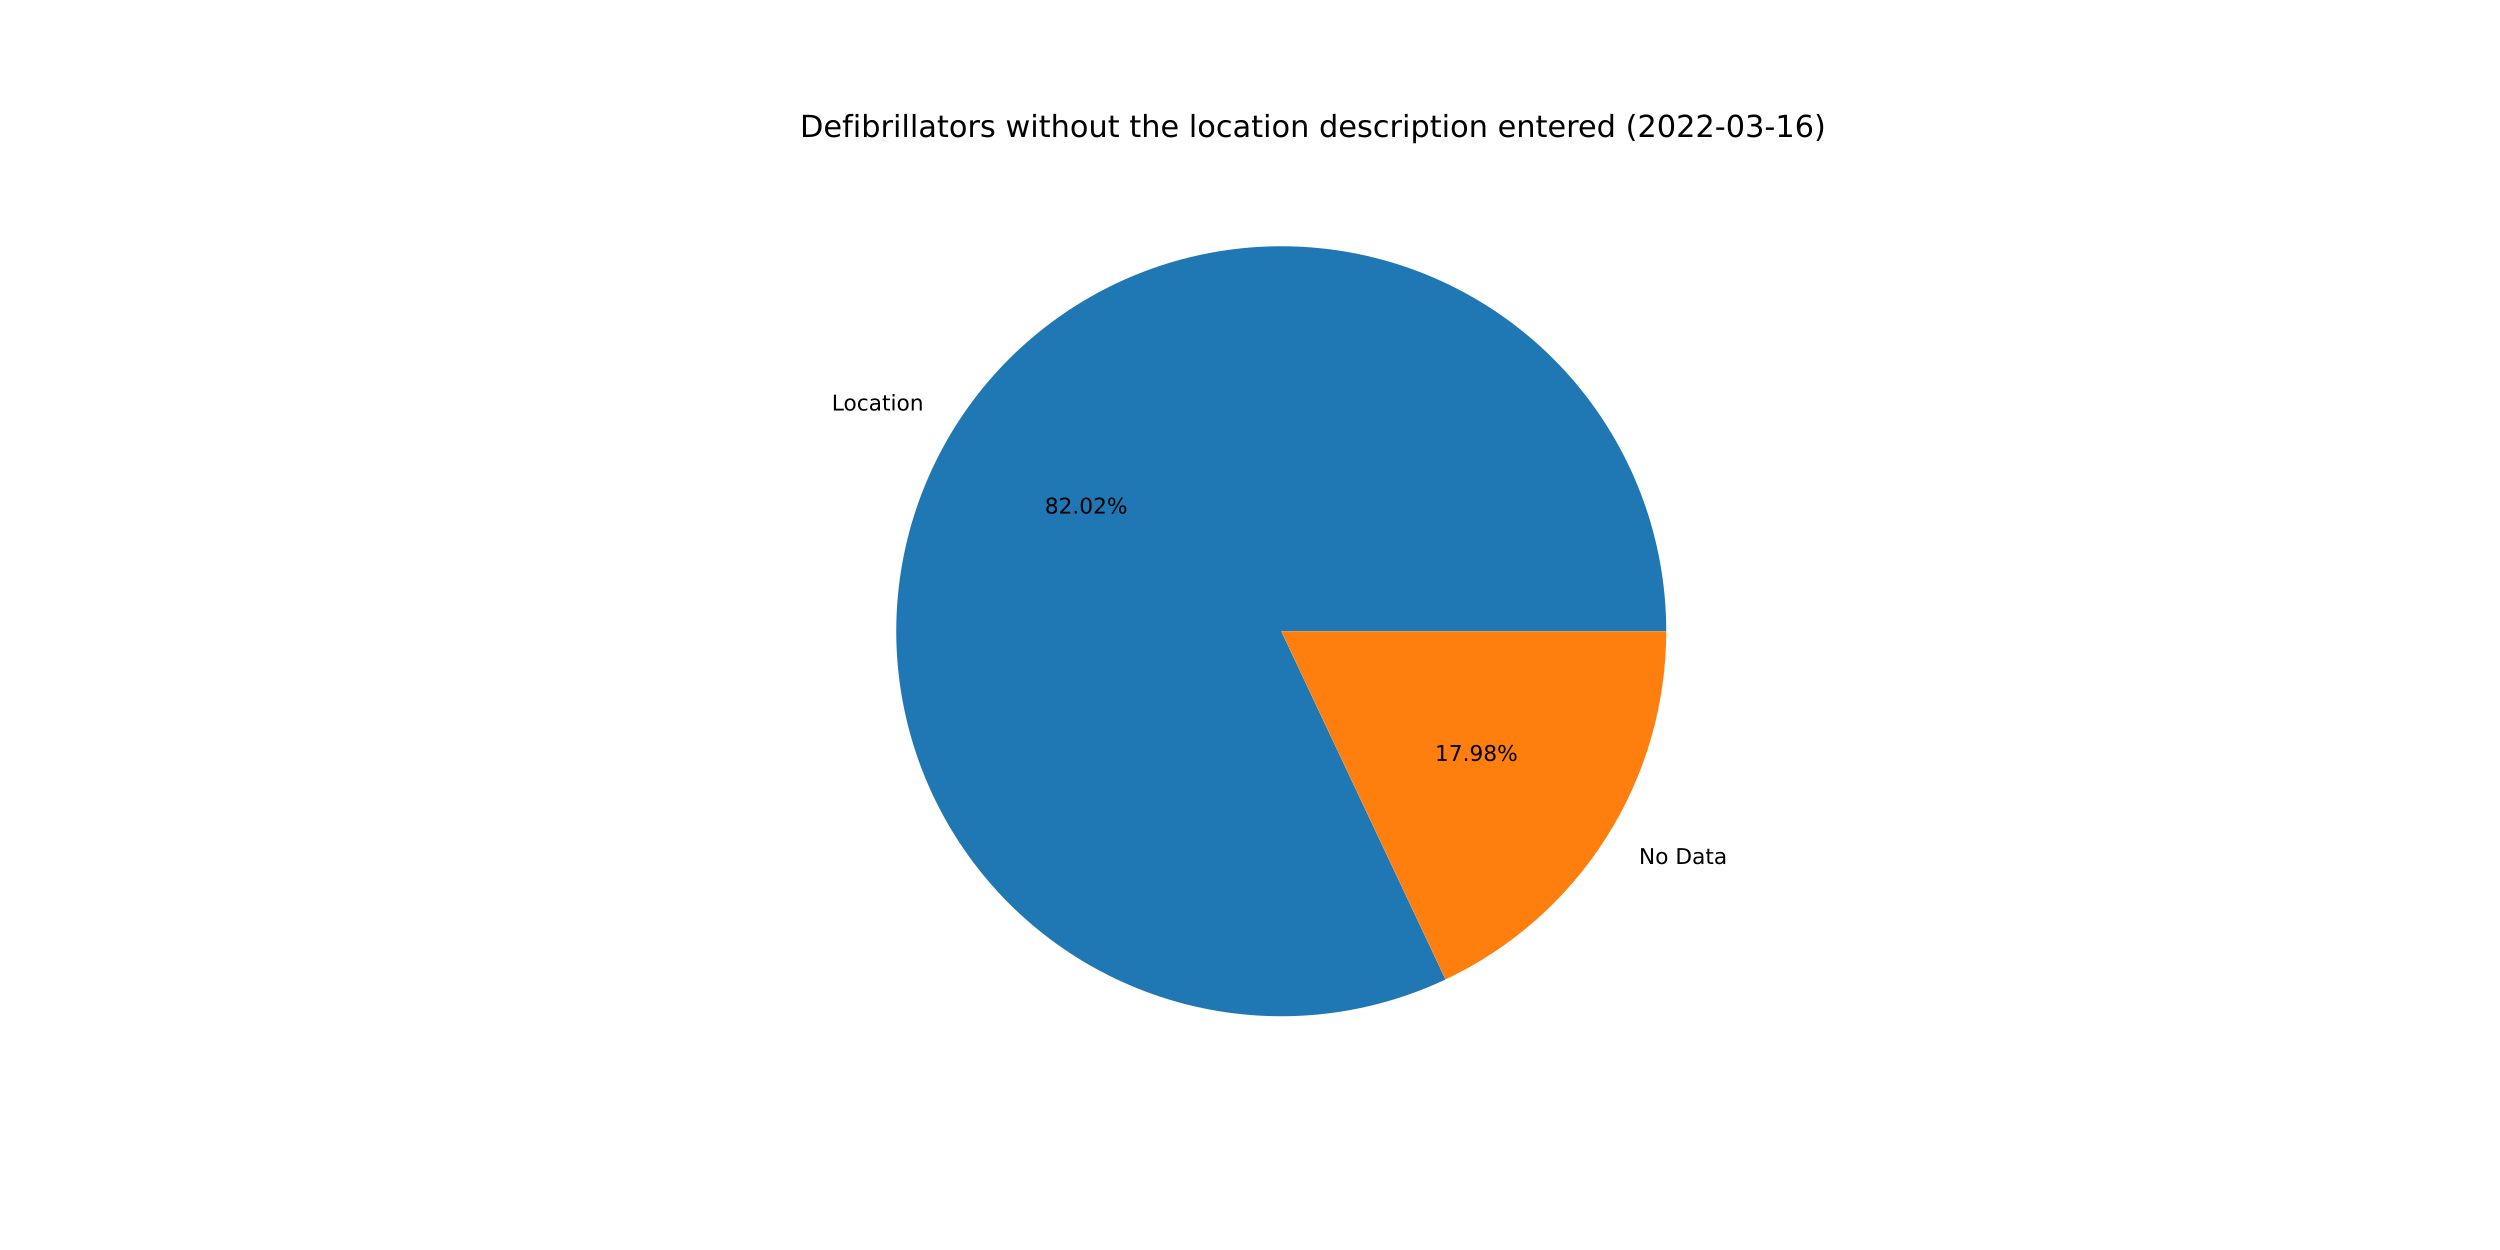
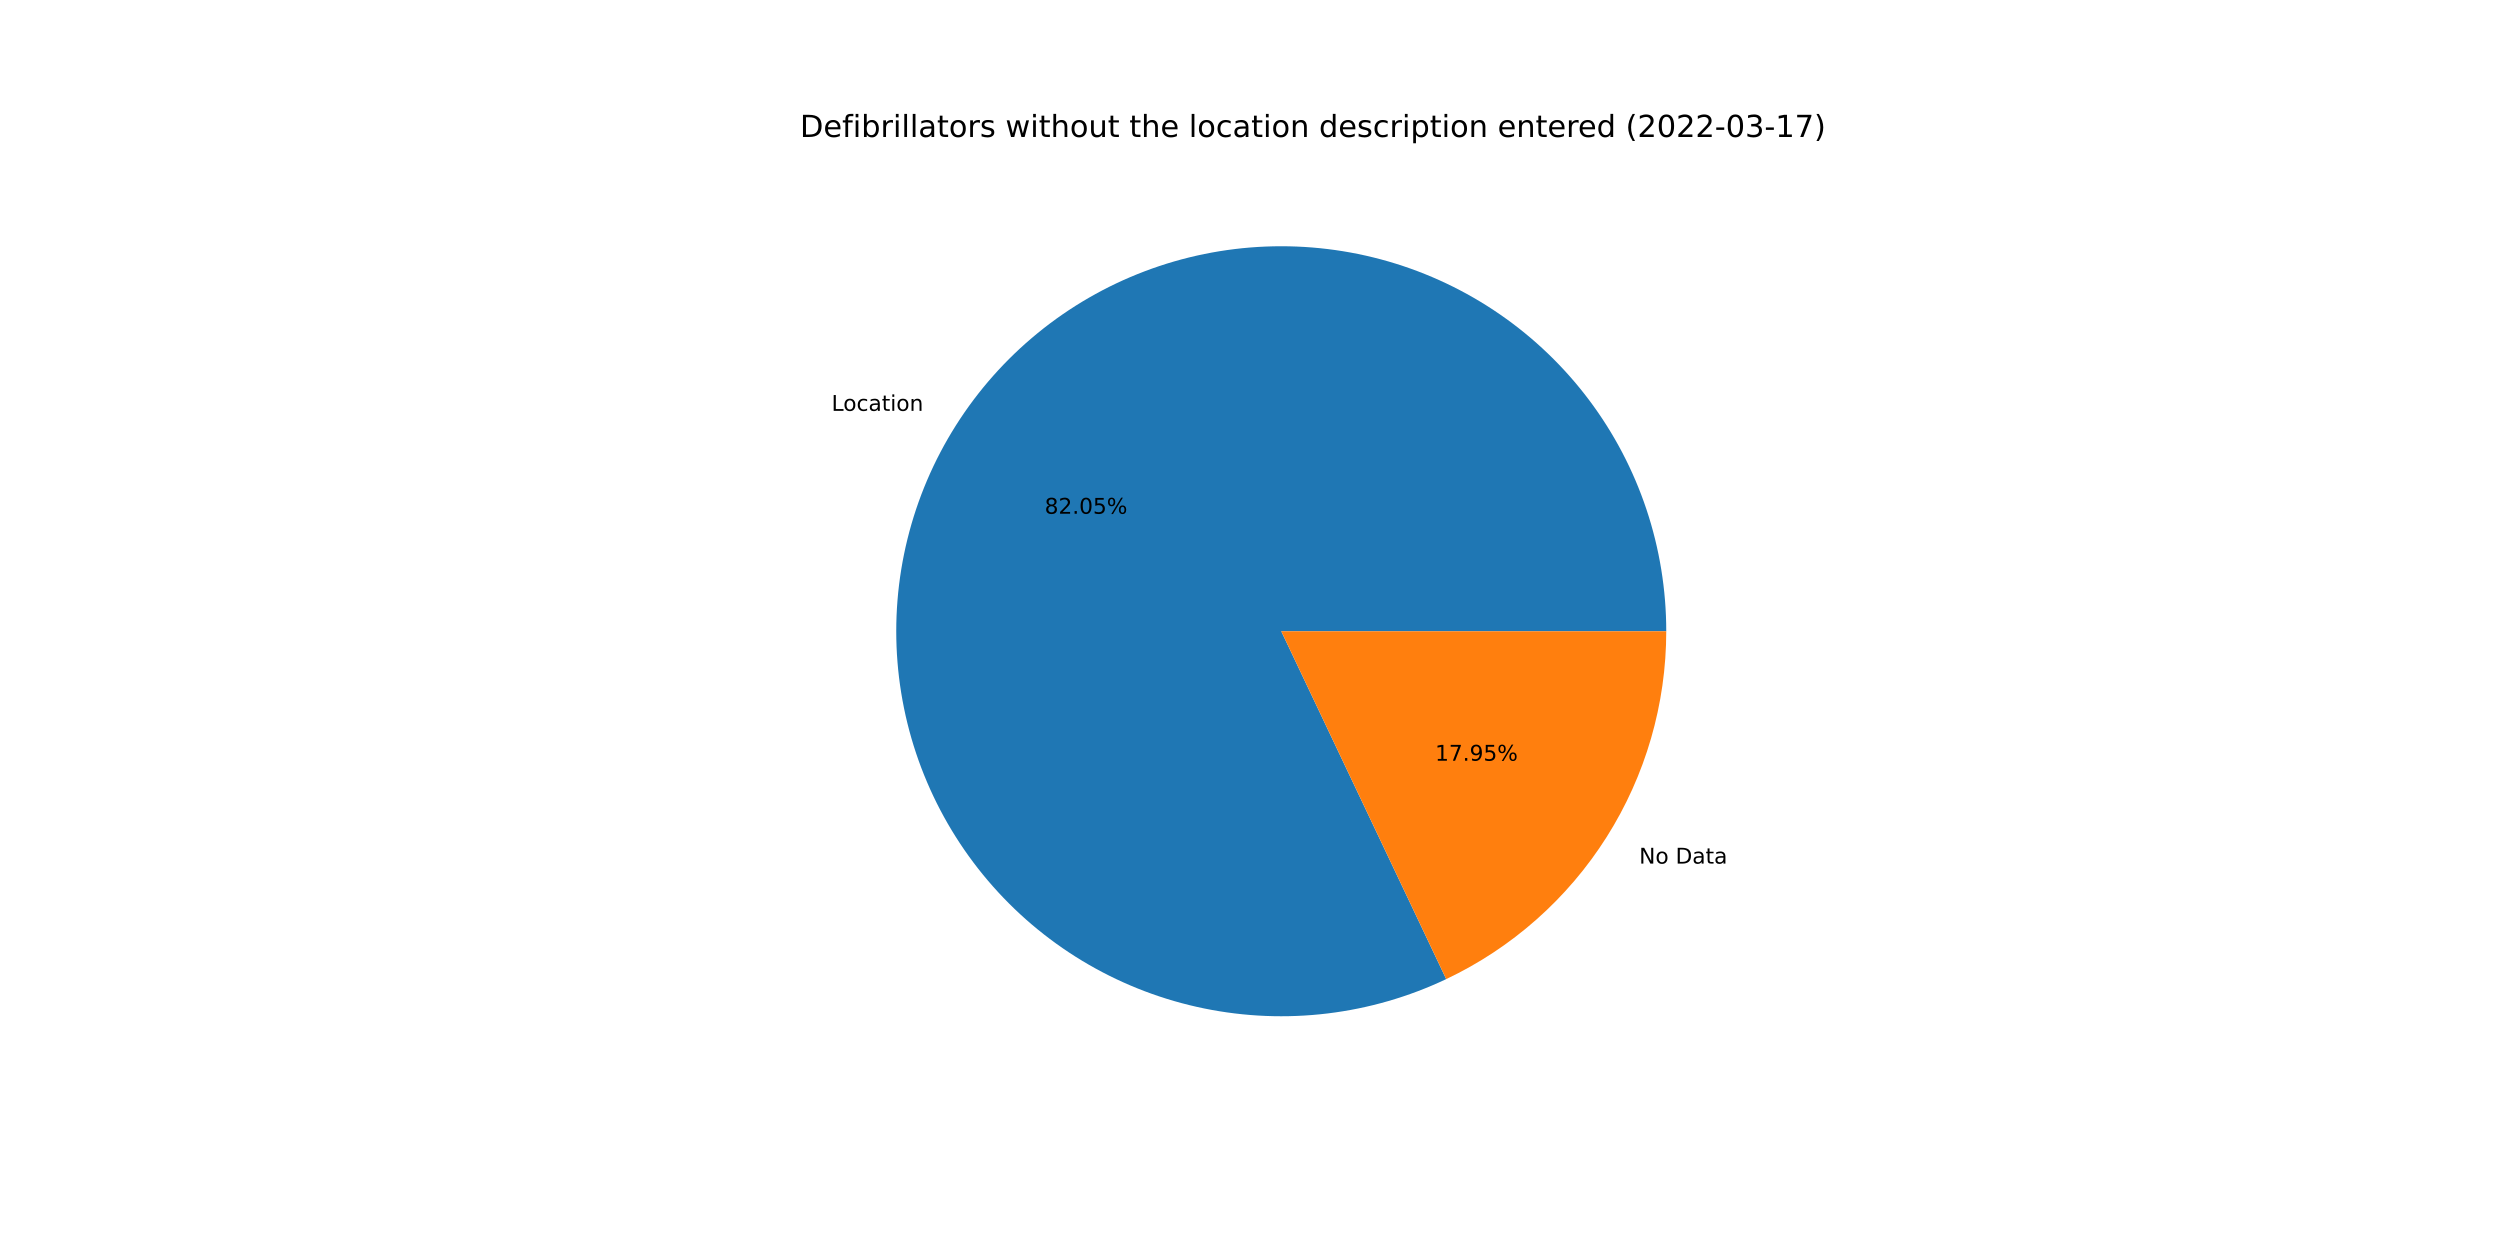
<svg xmlns="http://www.w3.org/2000/svg" xmlns:xlink="http://www.w3.org/1999/xlink" width="1152pt" height="576pt" viewBox="0 0 1152 576" version="1.1">
  <defs>
    <style type="text/css">*{stroke-linejoin: round; stroke-linecap: butt}</style>
  </defs>
  <g id="figure_1">
    <g id="patch_1">
      <path d="M 0 576  L 1152 576  L 1152 0  L 0 0  z " style="fill: #ffffff" />
    </g>
    <g id="axes_1">
      <g id="patch_2">
-         <path d="M 767.808 290.88  C 767.808 271.792 764.728 252.829 758.686 234.723  C 752.644 216.617 743.719 199.605 732.257 184.342  C 720.794 169.08 706.943 155.767 691.239 144.917  C 675.535 134.068 658.182 125.824 639.851 120.503  C 621.52 115.183 602.45 112.855 583.377 113.611  C 564.305 114.367 545.478 118.195 527.626 124.949  C 509.773 131.703 493.127 141.294 478.33 153.352  C 463.533 165.41 450.779 179.777 440.56 195.898  C 430.341 212.02 422.79 229.685 418.199 248.213  C 413.609 266.74 412.038 285.887 413.548 304.915  C 415.058 323.942 419.629 342.602 427.084 360.174  C 434.54 377.745 444.782 393.998 457.416 408.306  C 470.05 422.614 484.911 434.79 501.424 444.363  C 517.938 453.936 535.888 460.781 554.583 464.635  C 573.277 468.488 592.472 469.3 611.425 467.038  C 630.378 464.776 648.842 459.47 666.104 451.325  L 590.4 290.88  L 767.808 290.88  z " style="fill: #1f77b4" />
+         <path d="M 767.808 290.88  C 767.808 271.785 764.725 252.815 758.679 234.703  C 752.632 216.591 743.701 199.573 732.231 184.307  C 720.76 169.042 706.9 155.728 691.185 144.88  C 675.471 134.033 658.108 125.793 639.767 120.479  C 621.427 115.166 602.348 112.848 583.269 113.615  C 564.189 114.383 545.359 118.226 527.504 124.995  C 509.65 131.765 493.005 141.373 478.213 153.448  C 463.42 165.523 450.674 179.907 440.467 196.045  C 430.26 212.182 422.724 229.863 418.152 248.402  C 413.58 266.941 412.031 286.098 413.565 305.131  C 415.099 324.164 419.696 342.825 427.178 360.393  C 434.659 377.961 444.929 394.206 457.589 408.501  C 470.248 422.796 485.133 434.953 501.668 444.504  C 518.203 454.054 536.172 460.873 554.88 464.696  C 573.588 468.519 592.791 469.297 611.747 466.999  C 630.703 464.701 649.165 459.358 666.418 451.176  L 590.4 290.88  L 767.808 290.88  z " style="fill: #1f77b4" />
      </g>
      <g id="patch_3">
-         <path d="M 666.104 451.325  C 696.519 436.974 722.235 414.266 740.24 385.862  C 758.245 357.457 767.808 324.51 767.808 290.88  L 590.4 290.88  L 666.104 451.325  z " style="fill: #ff7f0e" />
+         <path d="M 666.418 451.176  C 696.751 436.791 722.387 414.087 740.333 385.715  C 758.279 357.343 767.808 324.451 767.808 290.88  L 590.4 290.88  L 666.418 451.176  z " style="fill: #ff7f0e" />
      </g>
      <g id="matplotlib.axis_1" />
      <g id="matplotlib.axis_2" />
      <g id="text_1">
-         <g transform="translate(383.2789 189.1595)scale(0.1 -0.1)">
+         <g transform="translate(383.1769 189.3206)scale(0.1 -0.1)">
          <defs>
            <path id="DejaVuSans-4c" d="M 628 4666  L 1259 4666  L 1259 531  L 3531 531  L 3531 0  L 628 0  L 628 4666  z " transform="scale(0.015625)" />
            <path id="DejaVuSans-6f" d="M 1959 3097  Q 1497 3097 1228 2736  Q 959 2375 959 1747  Q 959 1119 1226 758  Q 1494 397 1959 397  Q 2419 397 2687 759  Q 2956 1122 2956 1747  Q 2956 2369 2687 2733  Q 2419 3097 1959 3097  z M 1959 3584  Q 2709 3584 3137 3096  Q 3566 2609 3566 1747  Q 3566 888 3137 398  Q 2709 -91 1959 -91  Q 1206 -91 779 398  Q 353 888 353 1747  Q 353 2609 779 3096  Q 1206 3584 1959 3584  z " transform="scale(0.015625)" />
            <path id="DejaVuSans-63" d="M 3122 3366  L 3122 2828  Q 2878 2963 2633 3030  Q 2388 3097 2138 3097  Q 1578 3097 1268 2742  Q 959 2388 959 1747  Q 959 1106 1268 751  Q 1578 397 2138 397  Q 2388 397 2633 464  Q 2878 531 3122 666  L 3122 134  Q 2881 22 2623 -34  Q 2366 -91 2075 -91  Q 1284 -91 818 406  Q 353 903 353 1747  Q 353 2603 823 3093  Q 1294 3584 2113 3584  Q 2378 3584 2631 3529  Q 2884 3475 3122 3366  z " transform="scale(0.015625)" />
            <path id="DejaVuSans-61" d="M 2194 1759  Q 1497 1759 1228 1600  Q 959 1441 959 1056  Q 959 750 1161 570  Q 1363 391 1709 391  Q 2188 391 2477 730  Q 2766 1069 2766 1631  L 2766 1759  L 2194 1759  z M 3341 1997  L 3341 0  L 2766 0  L 2766 531  Q 2569 213 2275 61  Q 1981 -91 1556 -91  Q 1019 -91 701 211  Q 384 513 384 1019  Q 384 1609 779 1909  Q 1175 2209 1959 2209  L 2766 2209  L 2766 2266  Q 2766 2663 2505 2880  Q 2244 3097 1772 3097  Q 1472 3097 1187 3025  Q 903 2953 641 2809  L 641 3341  Q 956 3463 1253 3523  Q 1550 3584 1831 3584  Q 2591 3584 2966 3190  Q 3341 2797 3341 1997  z " transform="scale(0.015625)" />
            <path id="DejaVuSans-74" d="M 1172 4494  L 1172 3500  L 2356 3500  L 2356 3053  L 1172 3053  L 1172 1153  Q 1172 725 1289 603  Q 1406 481 1766 481  L 2356 481  L 2356 0  L 1766 0  Q 1100 0 847 248  Q 594 497 594 1153  L 594 3053  L 172 3053  L 172 3500  L 594 3500  L 594 4494  L 1172 4494  z " transform="scale(0.015625)" />
            <path id="DejaVuSans-69" d="M 603 3500  L 1178 3500  L 1178 0  L 603 0  L 603 3500  z M 603 4863  L 1178 4863  L 1178 4134  L 603 4134  L 603 4863  z " transform="scale(0.015625)" />
            <path id="DejaVuSans-6e" d="M 3513 2113  L 3513 0  L 2938 0  L 2938 2094  Q 2938 2591 2744 2837  Q 2550 3084 2163 3084  Q 1697 3084 1428 2787  Q 1159 2491 1159 1978  L 1159 0  L 581 0  L 581 3500  L 1159 3500  L 1159 2956  Q 1366 3272 1645 3428  Q 1925 3584 2291 3584  Q 2894 3584 3203 3211  Q 3513 2838 3513 2113  z " transform="scale(0.015625)" />
          </defs>
          <use xlink:href="#DejaVuSans-4c" />
          <use xlink:href="#DejaVuSans-6f" x="53.963" />
          <use xlink:href="#DejaVuSans-63" x="115.145" />
          <use xlink:href="#DejaVuSans-61" x="170.125" />
          <use xlink:href="#DejaVuSans-74" x="231.404" />
          <use xlink:href="#DejaVuSans-69" x="270.613" />
          <use xlink:href="#DejaVuSans-6f" x="298.396" />
          <use xlink:href="#DejaVuSans-6e" x="359.578" />
        </g>
      </g>
      <g id="text_2">
-         <g transform="translate(481.431 236.6504)scale(0.1 -0.1)">
+         <g transform="translate(481.3754 236.7382)scale(0.1 -0.1)">
          <defs>
            <path id="DejaVuSans-38" d="M 2034 2216  Q 1584 2216 1326 1975  Q 1069 1734 1069 1313  Q 1069 891 1326 650  Q 1584 409 2034 409  Q 2484 409 2743 651  Q 3003 894 3003 1313  Q 3003 1734 2745 1975  Q 2488 2216 2034 2216  z M 1403 2484  Q 997 2584 770 2862  Q 544 3141 544 3541  Q 544 4100 942 4425  Q 1341 4750 2034 4750  Q 2731 4750 3128 4425  Q 3525 4100 3525 3541  Q 3525 3141 3298 2862  Q 3072 2584 2669 2484  Q 3125 2378 3379 2068  Q 3634 1759 3634 1313  Q 3634 634 3220 271  Q 2806 -91 2034 -91  Q 1263 -91 848 271  Q 434 634 434 1313  Q 434 1759 690 2068  Q 947 2378 1403 2484  z M 1172 3481  Q 1172 3119 1398 2916  Q 1625 2713 2034 2713  Q 2441 2713 2670 2916  Q 2900 3119 2900 3481  Q 2900 3844 2670 4047  Q 2441 4250 2034 4250  Q 1625 4250 1398 4047  Q 1172 3844 1172 3481  z " transform="scale(0.015625)" />
            <path id="DejaVuSans-32" d="M 1228 531  L 3431 531  L 3431 0  L 469 0  L 469 531  Q 828 903 1448 1529  Q 2069 2156 2228 2338  Q 2531 2678 2651 2914  Q 2772 3150 2772 3378  Q 2772 3750 2511 3984  Q 2250 4219 1831 4219  Q 1534 4219 1204 4116  Q 875 4013 500 3803  L 500 4441  Q 881 4594 1212 4672  Q 1544 4750 1819 4750  Q 2544 4750 2975 4387  Q 3406 4025 3406 3419  Q 3406 3131 3298 2873  Q 3191 2616 2906 2266  Q 2828 2175 2409 1742  Q 1991 1309 1228 531  z " transform="scale(0.015625)" />
            <path id="DejaVuSans-2e" d="M 684 794  L 1344 794  L 1344 0  L 684 0  L 684 794  z " transform="scale(0.015625)" />
            <path id="DejaVuSans-30" d="M 2034 4250  Q 1547 4250 1301 3770  Q 1056 3291 1056 2328  Q 1056 1369 1301 889  Q 1547 409 2034 409  Q 2525 409 2770 889  Q 3016 1369 3016 2328  Q 3016 3291 2770 3770  Q 2525 4250 2034 4250  z M 2034 4750  Q 2819 4750 3233 4129  Q 3647 3509 3647 2328  Q 3647 1150 3233 529  Q 2819 -91 2034 -91  Q 1250 -91 836 529  Q 422 1150 422 2328  Q 422 3509 836 4129  Q 1250 4750 2034 4750  z " transform="scale(0.015625)" />
+             <path id="DejaVuSans-35" d="M 691 4666  L 3169 4666  L 3169 4134  L 1269 4134  L 1269 2991  Q 1406 3038 1543 3061  Q 1681 3084 1819 3084  Q 2600 3084 3056 2656  Q 3513 2228 3513 1497  Q 3513 744 3044 326  Q 2575 -91 1722 -91  Q 1428 -91 1123 -41  Q 819 9 494 109  L 494 744  Q 775 591 1075 516  Q 1375 441 1709 441  Q 2250 441 2565 725  Q 2881 1009 2881 1497  Q 2881 1984 2565 2268  Q 2250 2553 1709 2553  Q 1456 2553 1204 2497  Q 953 2441 691 2322  L 691 4666  z " transform="scale(0.015625)" />
            <path id="DejaVuSans-25" d="M 4653 2053  Q 4381 2053 4226 1822  Q 4072 1591 4072 1178  Q 4072 772 4226 539  Q 4381 306 4653 306  Q 4919 306 5073 539  Q 5228 772 5228 1178  Q 5228 1588 5073 1820  Q 4919 2053 4653 2053  z M 4653 2450  Q 5147 2450 5437 2106  Q 5728 1763 5728 1178  Q 5728 594 5436 251  Q 5144 -91 4653 -91  Q 4153 -91 3862 251  Q 3572 594 3572 1178  Q 3572 1766 3864 2108  Q 4156 2450 4653 2450  z M 1428 4353  Q 1159 4353 1004 4120  Q 850 3888 850 3481  Q 850 3069 1003 2837  Q 1156 2606 1428 2606  Q 1700 2606 1854 2837  Q 2009 3069 2009 3481  Q 2009 3884 1853 4118  Q 1697 4353 1428 4353  z M 4250 4750  L 4750 4750  L 1831 -91  L 1331 -91  L 4250 4750  z M 1428 4750  Q 1922 4750 2215 4408  Q 2509 4066 2509 3481  Q 2509 2891 2217 2550  Q 1925 2209 1428 2209  Q 931 2209 642 2551  Q 353 2894 353 3481  Q 353 4063 643 4406  Q 934 4750 1428 4750  z " transform="scale(0.015625)" />
          </defs>
          <use xlink:href="#DejaVuSans-38" />
          <use xlink:href="#DejaVuSans-32" x="63.623" />
          <use xlink:href="#DejaVuSans-2e" x="127.246" />
          <use xlink:href="#DejaVuSans-30" x="159.033" />
-           <use xlink:href="#DejaVuSans-32" x="222.656" />
+           <use xlink:href="#DejaVuSans-35" x="222.656" />
          <use xlink:href="#DejaVuSans-25" x="286.279" />
        </g>
      </g>
      <g id="text_3">
-         <g transform="translate(755.2242 398.1192)scale(0.1 -0.1)">
+         <g transform="translate(755.3262 397.9581)scale(0.1 -0.1)">
          <defs>
            <path id="DejaVuSans-4e" d="M 628 4666  L 1478 4666  L 3547 763  L 3547 4666  L 4159 4666  L 4159 0  L 3309 0  L 1241 3903  L 1241 0  L 628 0  L 628 4666  z " transform="scale(0.015625)" />
            <path id="DejaVuSans-20" transform="scale(0.015625)" />
            <path id="DejaVuSans-44" d="M 1259 4147  L 1259 519  L 2022 519  Q 2988 519 3436 956  Q 3884 1394 3884 2338  Q 3884 3275 3436 3711  Q 2988 4147 2022 4147  L 1259 4147  z M 628 4666  L 1925 4666  Q 3281 4666 3915 4102  Q 4550 3538 4550 2338  Q 4550 1131 3912 565  Q 3275 0 1925 0  L 628 0  L 628 4666  z " transform="scale(0.015625)" />
          </defs>
          <use xlink:href="#DejaVuSans-4e" />
          <use xlink:href="#DejaVuSans-6f" x="74.805" />
          <use xlink:href="#DejaVuSans-20" x="135.986" />
          <use xlink:href="#DejaVuSans-44" x="167.773" />
          <use xlink:href="#DejaVuSans-61" x="244.775" />
          <use xlink:href="#DejaVuSans-74" x="306.055" />
          <use xlink:href="#DejaVuSans-61" x="345.264" />
        </g>
      </g>
      <g id="text_4">
-         <g transform="translate(661.2393 350.6284)scale(0.1 -0.1)">
+         <g transform="translate(661.2949 350.5405)scale(0.1 -0.1)">
          <defs>
            <path id="DejaVuSans-31" d="M 794 531  L 1825 531  L 1825 4091  L 703 3866  L 703 4441  L 1819 4666  L 2450 4666  L 2450 531  L 3481 531  L 3481 0  L 794 0  L 794 531  z " transform="scale(0.015625)" />
            <path id="DejaVuSans-37" d="M 525 4666  L 3525 4666  L 3525 4397  L 1831 0  L 1172 0  L 2766 4134  L 525 4134  L 525 4666  z " transform="scale(0.015625)" />
            <path id="DejaVuSans-39" d="M 703 97  L 703 672  Q 941 559 1184 500  Q 1428 441 1663 441  Q 2288 441 2617 861  Q 2947 1281 2994 2138  Q 2813 1869 2534 1725  Q 2256 1581 1919 1581  Q 1219 1581 811 2004  Q 403 2428 403 3163  Q 403 3881 828 4315  Q 1253 4750 1959 4750  Q 2769 4750 3195 4129  Q 3622 3509 3622 2328  Q 3622 1225 3098 567  Q 2575 -91 1691 -91  Q 1453 -91 1209 -44  Q 966 3 703 97  z M 1959 2075  Q 2384 2075 2632 2365  Q 2881 2656 2881 3163  Q 2881 3666 2632 3958  Q 2384 4250 1959 4250  Q 1534 4250 1286 3958  Q 1038 3666 1038 3163  Q 1038 2656 1286 2365  Q 1534 2075 1959 2075  z " transform="scale(0.015625)" />
          </defs>
          <use xlink:href="#DejaVuSans-31" />
          <use xlink:href="#DejaVuSans-37" x="63.623" />
          <use xlink:href="#DejaVuSans-2e" x="127.246" />
          <use xlink:href="#DejaVuSans-39" x="159.033" />
-           <use xlink:href="#DejaVuSans-38" x="222.656" />
+           <use xlink:href="#DejaVuSans-35" x="222.656" />
          <use xlink:href="#DejaVuSans-25" x="286.279" />
        </g>
      </g>
      <g id="text_5">
        <g transform="translate(368.64 63.12)scale(0.14 -0.14)">
          <defs>
            <path id="DejaVuSans-65" d="M 3597 1894  L 3597 1613  L 953 1613  Q 991 1019 1311 708  Q 1631 397 2203 397  Q 2534 397 2845 478  Q 3156 559 3463 722  L 3463 178  Q 3153 47 2828 -22  Q 2503 -91 2169 -91  Q 1331 -91 842 396  Q 353 884 353 1716  Q 353 2575 817 3079  Q 1281 3584 2069 3584  Q 2775 3584 3186 3129  Q 3597 2675 3597 1894  z M 3022 2063  Q 3016 2534 2758 2815  Q 2500 3097 2075 3097  Q 1594 3097 1305 2825  Q 1016 2553 972 2059  L 3022 2063  z " transform="scale(0.015625)" />
            <path id="DejaVuSans-66" d="M 2375 4863  L 2375 4384  L 1825 4384  Q 1516 4384 1395 4259  Q 1275 4134 1275 3809  L 1275 3500  L 2222 3500  L 2222 3053  L 1275 3053  L 1275 0  L 697 0  L 697 3053  L 147 3053  L 147 3500  L 697 3500  L 697 3744  Q 697 4328 969 4595  Q 1241 4863 1831 4863  L 2375 4863  z " transform="scale(0.015625)" />
            <path id="DejaVuSans-62" d="M 3116 1747  Q 3116 2381 2855 2742  Q 2594 3103 2138 3103  Q 1681 3103 1420 2742  Q 1159 2381 1159 1747  Q 1159 1113 1420 752  Q 1681 391 2138 391  Q 2594 391 2855 752  Q 3116 1113 3116 1747  z M 1159 2969  Q 1341 3281 1617 3432  Q 1894 3584 2278 3584  Q 2916 3584 3314 3078  Q 3713 2572 3713 1747  Q 3713 922 3314 415  Q 2916 -91 2278 -91  Q 1894 -91 1617 61  Q 1341 213 1159 525  L 1159 0  L 581 0  L 581 4863  L 1159 4863  L 1159 2969  z " transform="scale(0.015625)" />
            <path id="DejaVuSans-72" d="M 2631 2963  Q 2534 3019 2420 3045  Q 2306 3072 2169 3072  Q 1681 3072 1420 2755  Q 1159 2438 1159 1844  L 1159 0  L 581 0  L 581 3500  L 1159 3500  L 1159 2956  Q 1341 3275 1631 3429  Q 1922 3584 2338 3584  Q 2397 3584 2469 3576  Q 2541 3569 2628 3553  L 2631 2963  z " transform="scale(0.015625)" />
            <path id="DejaVuSans-6c" d="M 603 4863  L 1178 4863  L 1178 0  L 603 0  L 603 4863  z " transform="scale(0.015625)" />
            <path id="DejaVuSans-73" d="M 2834 3397  L 2834 2853  Q 2591 2978 2328 3040  Q 2066 3103 1784 3103  Q 1356 3103 1142 2972  Q 928 2841 928 2578  Q 928 2378 1081 2264  Q 1234 2150 1697 2047  L 1894 2003  Q 2506 1872 2764 1633  Q 3022 1394 3022 966  Q 3022 478 2636 193  Q 2250 -91 1575 -91  Q 1294 -91 989 -36  Q 684 19 347 128  L 347 722  Q 666 556 975 473  Q 1284 391 1588 391  Q 1994 391 2212 530  Q 2431 669 2431 922  Q 2431 1156 2273 1281  Q 2116 1406 1581 1522  L 1381 1569  Q 847 1681 609 1914  Q 372 2147 372 2553  Q 372 3047 722 3315  Q 1072 3584 1716 3584  Q 2034 3584 2315 3537  Q 2597 3491 2834 3397  z " transform="scale(0.015625)" />
            <path id="DejaVuSans-77" d="M 269 3500  L 844 3500  L 1563 769  L 2278 3500  L 2956 3500  L 3675 769  L 4391 3500  L 4966 3500  L 4050 0  L 3372 0  L 2619 2869  L 1863 0  L 1184 0  L 269 3500  z " transform="scale(0.015625)" />
            <path id="DejaVuSans-68" d="M 3513 2113  L 3513 0  L 2938 0  L 2938 2094  Q 2938 2591 2744 2837  Q 2550 3084 2163 3084  Q 1697 3084 1428 2787  Q 1159 2491 1159 1978  L 1159 0  L 581 0  L 581 4863  L 1159 4863  L 1159 2956  Q 1366 3272 1645 3428  Q 1925 3584 2291 3584  Q 2894 3584 3203 3211  Q 3513 2838 3513 2113  z " transform="scale(0.015625)" />
            <path id="DejaVuSans-75" d="M 544 1381  L 544 3500  L 1119 3500  L 1119 1403  Q 1119 906 1312 657  Q 1506 409 1894 409  Q 2359 409 2629 706  Q 2900 1003 2900 1516  L 2900 3500  L 3475 3500  L 3475 0  L 2900 0  L 2900 538  Q 2691 219 2414 64  Q 2138 -91 1772 -91  Q 1169 -91 856 284  Q 544 659 544 1381  z M 1991 3584  L 1991 3584  z " transform="scale(0.015625)" />
            <path id="DejaVuSans-64" d="M 2906 2969  L 2906 4863  L 3481 4863  L 3481 0  L 2906 0  L 2906 525  Q 2725 213 2448 61  Q 2172 -91 1784 -91  Q 1150 -91 751 415  Q 353 922 353 1747  Q 353 2572 751 3078  Q 1150 3584 1784 3584  Q 2172 3584 2448 3432  Q 2725 3281 2906 2969  z M 947 1747  Q 947 1113 1208 752  Q 1469 391 1925 391  Q 2381 391 2643 752  Q 2906 1113 2906 1747  Q 2906 2381 2643 2742  Q 2381 3103 1925 3103  Q 1469 3103 1208 2742  Q 947 2381 947 1747  z " transform="scale(0.015625)" />
            <path id="DejaVuSans-70" d="M 1159 525  L 1159 -1331  L 581 -1331  L 581 3500  L 1159 3500  L 1159 2969  Q 1341 3281 1617 3432  Q 1894 3584 2278 3584  Q 2916 3584 3314 3078  Q 3713 2572 3713 1747  Q 3713 922 3314 415  Q 2916 -91 2278 -91  Q 1894 -91 1617 61  Q 1341 213 1159 525  z M 3116 1747  Q 3116 2381 2855 2742  Q 2594 3103 2138 3103  Q 1681 3103 1420 2742  Q 1159 2381 1159 1747  Q 1159 1113 1420 752  Q 1681 391 2138 391  Q 2594 391 2855 752  Q 3116 1113 3116 1747  z " transform="scale(0.015625)" />
            <path id="DejaVuSans-28" d="M 1984 4856  Q 1566 4138 1362 3434  Q 1159 2731 1159 2009  Q 1159 1288 1364 580  Q 1569 -128 1984 -844  L 1484 -844  Q 1016 -109 783 600  Q 550 1309 550 2009  Q 550 2706 781 3412  Q 1013 4119 1484 4856  L 1984 4856  z " transform="scale(0.015625)" />
            <path id="DejaVuSans-2d" d="M 313 2009  L 1997 2009  L 1997 1497  L 313 1497  L 313 2009  z " transform="scale(0.015625)" />
            <path id="DejaVuSans-33" d="M 2597 2516  Q 3050 2419 3304 2112  Q 3559 1806 3559 1356  Q 3559 666 3084 287  Q 2609 -91 1734 -91  Q 1441 -91 1130 -33  Q 819 25 488 141  L 488 750  Q 750 597 1062 519  Q 1375 441 1716 441  Q 2309 441 2620 675  Q 2931 909 2931 1356  Q 2931 1769 2642 2001  Q 2353 2234 1838 2234  L 1294 2234  L 1294 2753  L 1863 2753  Q 2328 2753 2575 2939  Q 2822 3125 2822 3475  Q 2822 3834 2567 4026  Q 2313 4219 1838 4219  Q 1578 4219 1281 4162  Q 984 4106 628 3988  L 628 4550  Q 988 4650 1302 4700  Q 1616 4750 1894 4750  Q 2613 4750 3031 4423  Q 3450 4097 3450 3541  Q 3450 3153 3228 2886  Q 3006 2619 2597 2516  z " transform="scale(0.015625)" />
-             <path id="DejaVuSans-36" d="M 2113 2584  Q 1688 2584 1439 2293  Q 1191 2003 1191 1497  Q 1191 994 1439 701  Q 1688 409 2113 409  Q 2538 409 2786 701  Q 3034 994 3034 1497  Q 3034 2003 2786 2293  Q 2538 2584 2113 2584  z M 3366 4563  L 3366 3988  Q 3128 4100 2886 4159  Q 2644 4219 2406 4219  Q 1781 4219 1451 3797  Q 1122 3375 1075 2522  Q 1259 2794 1537 2939  Q 1816 3084 2150 3084  Q 2853 3084 3261 2657  Q 3669 2231 3669 1497  Q 3669 778 3244 343  Q 2819 -91 2113 -91  Q 1303 -91 875 529  Q 447 1150 447 2328  Q 447 3434 972 4092  Q 1497 4750 2381 4750  Q 2619 4750 2861 4703  Q 3103 4656 3366 4563  z " transform="scale(0.015625)" />
            <path id="DejaVuSans-29" d="M 513 4856  L 1013 4856  Q 1481 4119 1714 3412  Q 1947 2706 1947 2009  Q 1947 1309 1714 600  Q 1481 -109 1013 -844  L 513 -844  Q 928 -128 1133 580  Q 1338 1288 1338 2009  Q 1338 2731 1133 3434  Q 928 4138 513 4856  z " transform="scale(0.015625)" />
          </defs>
          <use xlink:href="#DejaVuSans-44" />
          <use xlink:href="#DejaVuSans-65" x="77.002" />
          <use xlink:href="#DejaVuSans-66" x="138.525" />
          <use xlink:href="#DejaVuSans-69" x="173.73" />
          <use xlink:href="#DejaVuSans-62" x="201.514" />
          <use xlink:href="#DejaVuSans-72" x="264.99" />
          <use xlink:href="#DejaVuSans-69" x="306.104" />
          <use xlink:href="#DejaVuSans-6c" x="333.887" />
          <use xlink:href="#DejaVuSans-6c" x="361.67" />
          <use xlink:href="#DejaVuSans-61" x="389.453" />
          <use xlink:href="#DejaVuSans-74" x="450.732" />
          <use xlink:href="#DejaVuSans-6f" x="489.941" />
          <use xlink:href="#DejaVuSans-72" x="551.123" />
          <use xlink:href="#DejaVuSans-73" x="592.236" />
          <use xlink:href="#DejaVuSans-20" x="644.336" />
          <use xlink:href="#DejaVuSans-77" x="676.123" />
          <use xlink:href="#DejaVuSans-69" x="757.91" />
          <use xlink:href="#DejaVuSans-74" x="785.693" />
          <use xlink:href="#DejaVuSans-68" x="824.902" />
          <use xlink:href="#DejaVuSans-6f" x="888.281" />
          <use xlink:href="#DejaVuSans-75" x="949.463" />
          <use xlink:href="#DejaVuSans-74" x="1012.842" />
          <use xlink:href="#DejaVuSans-20" x="1052.051" />
          <use xlink:href="#DejaVuSans-74" x="1083.838" />
          <use xlink:href="#DejaVuSans-68" x="1123.047" />
          <use xlink:href="#DejaVuSans-65" x="1186.426" />
          <use xlink:href="#DejaVuSans-20" x="1247.949" />
          <use xlink:href="#DejaVuSans-6c" x="1279.736" />
          <use xlink:href="#DejaVuSans-6f" x="1307.52" />
          <use xlink:href="#DejaVuSans-63" x="1368.701" />
          <use xlink:href="#DejaVuSans-61" x="1423.682" />
          <use xlink:href="#DejaVuSans-74" x="1484.961" />
          <use xlink:href="#DejaVuSans-69" x="1524.17" />
          <use xlink:href="#DejaVuSans-6f" x="1551.953" />
          <use xlink:href="#DejaVuSans-6e" x="1613.135" />
          <use xlink:href="#DejaVuSans-20" x="1676.514" />
          <use xlink:href="#DejaVuSans-64" x="1708.301" />
          <use xlink:href="#DejaVuSans-65" x="1771.777" />
          <use xlink:href="#DejaVuSans-73" x="1833.301" />
          <use xlink:href="#DejaVuSans-63" x="1885.4" />
          <use xlink:href="#DejaVuSans-72" x="1940.381" />
          <use xlink:href="#DejaVuSans-69" x="1981.494" />
          <use xlink:href="#DejaVuSans-70" x="2009.277" />
          <use xlink:href="#DejaVuSans-74" x="2072.754" />
          <use xlink:href="#DejaVuSans-69" x="2111.963" />
          <use xlink:href="#DejaVuSans-6f" x="2139.746" />
          <use xlink:href="#DejaVuSans-6e" x="2200.928" />
          <use xlink:href="#DejaVuSans-20" x="2264.307" />
          <use xlink:href="#DejaVuSans-65" x="2296.094" />
          <use xlink:href="#DejaVuSans-6e" x="2357.617" />
          <use xlink:href="#DejaVuSans-74" x="2420.996" />
          <use xlink:href="#DejaVuSans-65" x="2460.205" />
          <use xlink:href="#DejaVuSans-72" x="2521.729" />
          <use xlink:href="#DejaVuSans-65" x="2560.592" />
          <use xlink:href="#DejaVuSans-64" x="2622.115" />
          <use xlink:href="#DejaVuSans-20" x="2685.592" />
          <use xlink:href="#DejaVuSans-28" x="2717.379" />
          <use xlink:href="#DejaVuSans-32" x="2756.393" />
          <use xlink:href="#DejaVuSans-30" x="2820.016" />
          <use xlink:href="#DejaVuSans-32" x="2883.639" />
          <use xlink:href="#DejaVuSans-32" x="2947.262" />
          <use xlink:href="#DejaVuSans-2d" x="3010.885" />
          <use xlink:href="#DejaVuSans-30" x="3046.969" />
          <use xlink:href="#DejaVuSans-33" x="3110.592" />
          <use xlink:href="#DejaVuSans-2d" x="3174.215" />
          <use xlink:href="#DejaVuSans-31" x="3210.299" />
-           <use xlink:href="#DejaVuSans-36" x="3273.922" />
+           <use xlink:href="#DejaVuSans-37" x="3273.922" />
          <use xlink:href="#DejaVuSans-29" x="3337.545" />
        </g>
      </g>
    </g>
  </g>
</svg>
